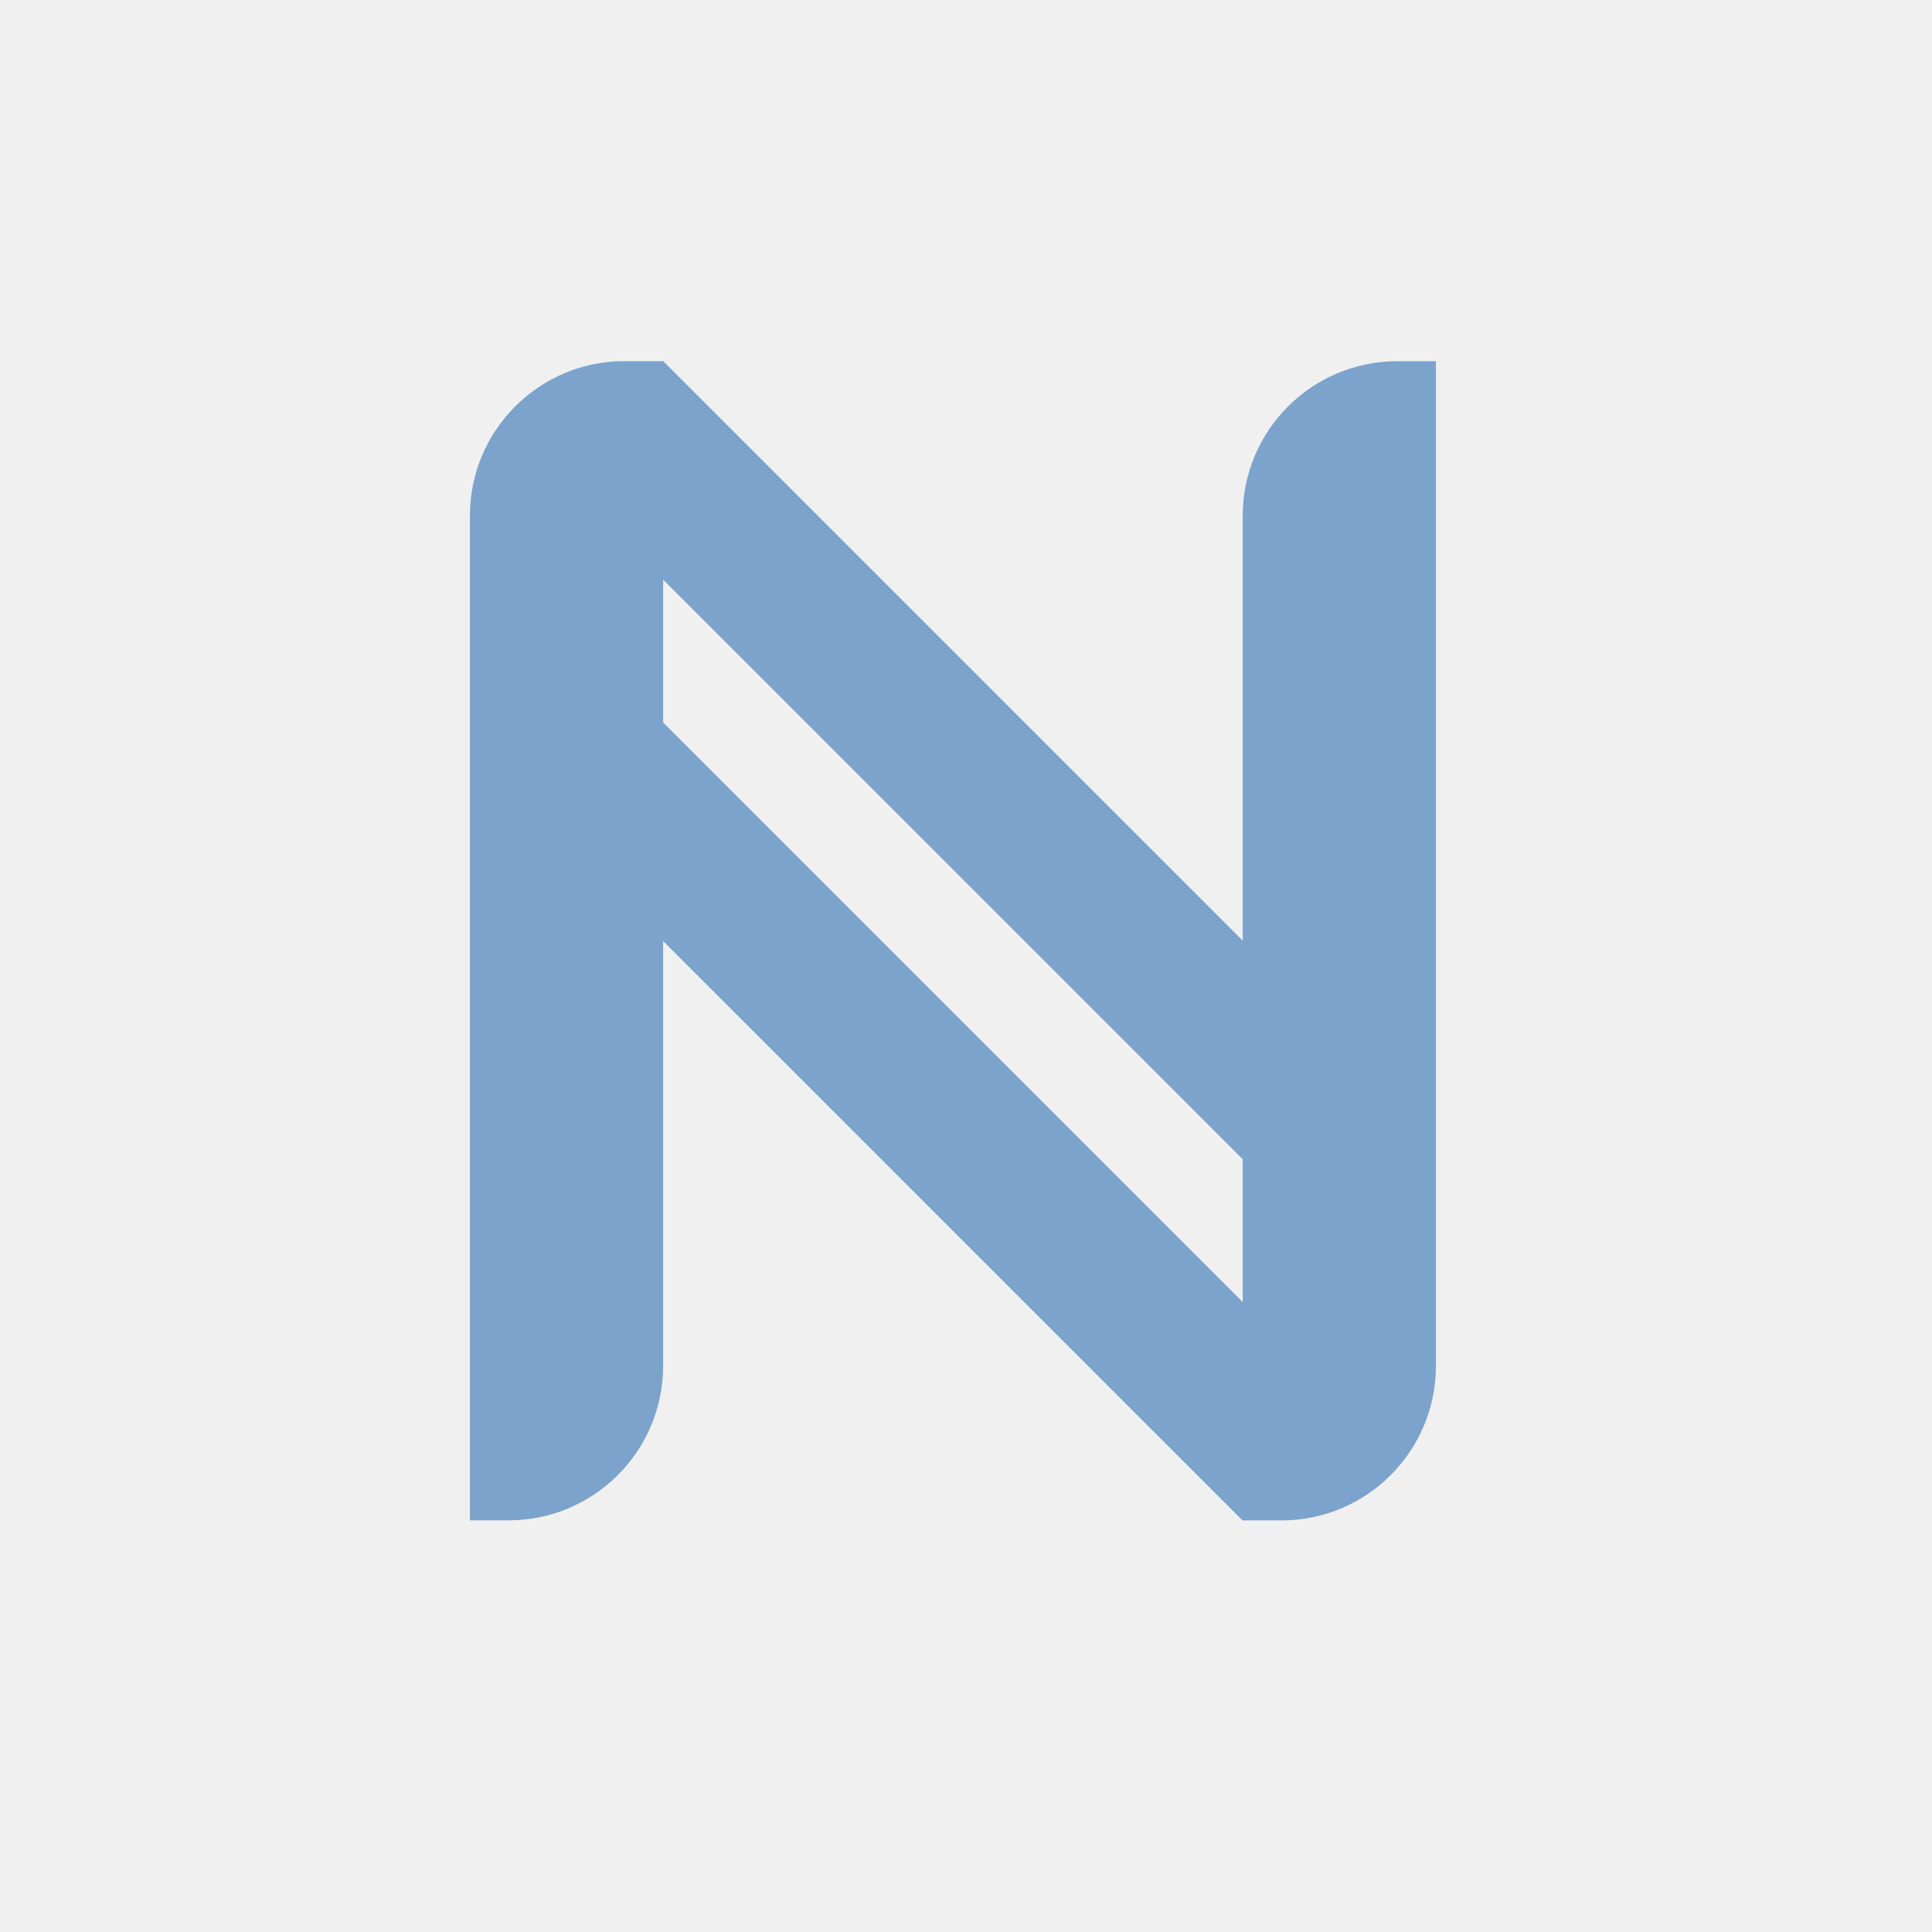
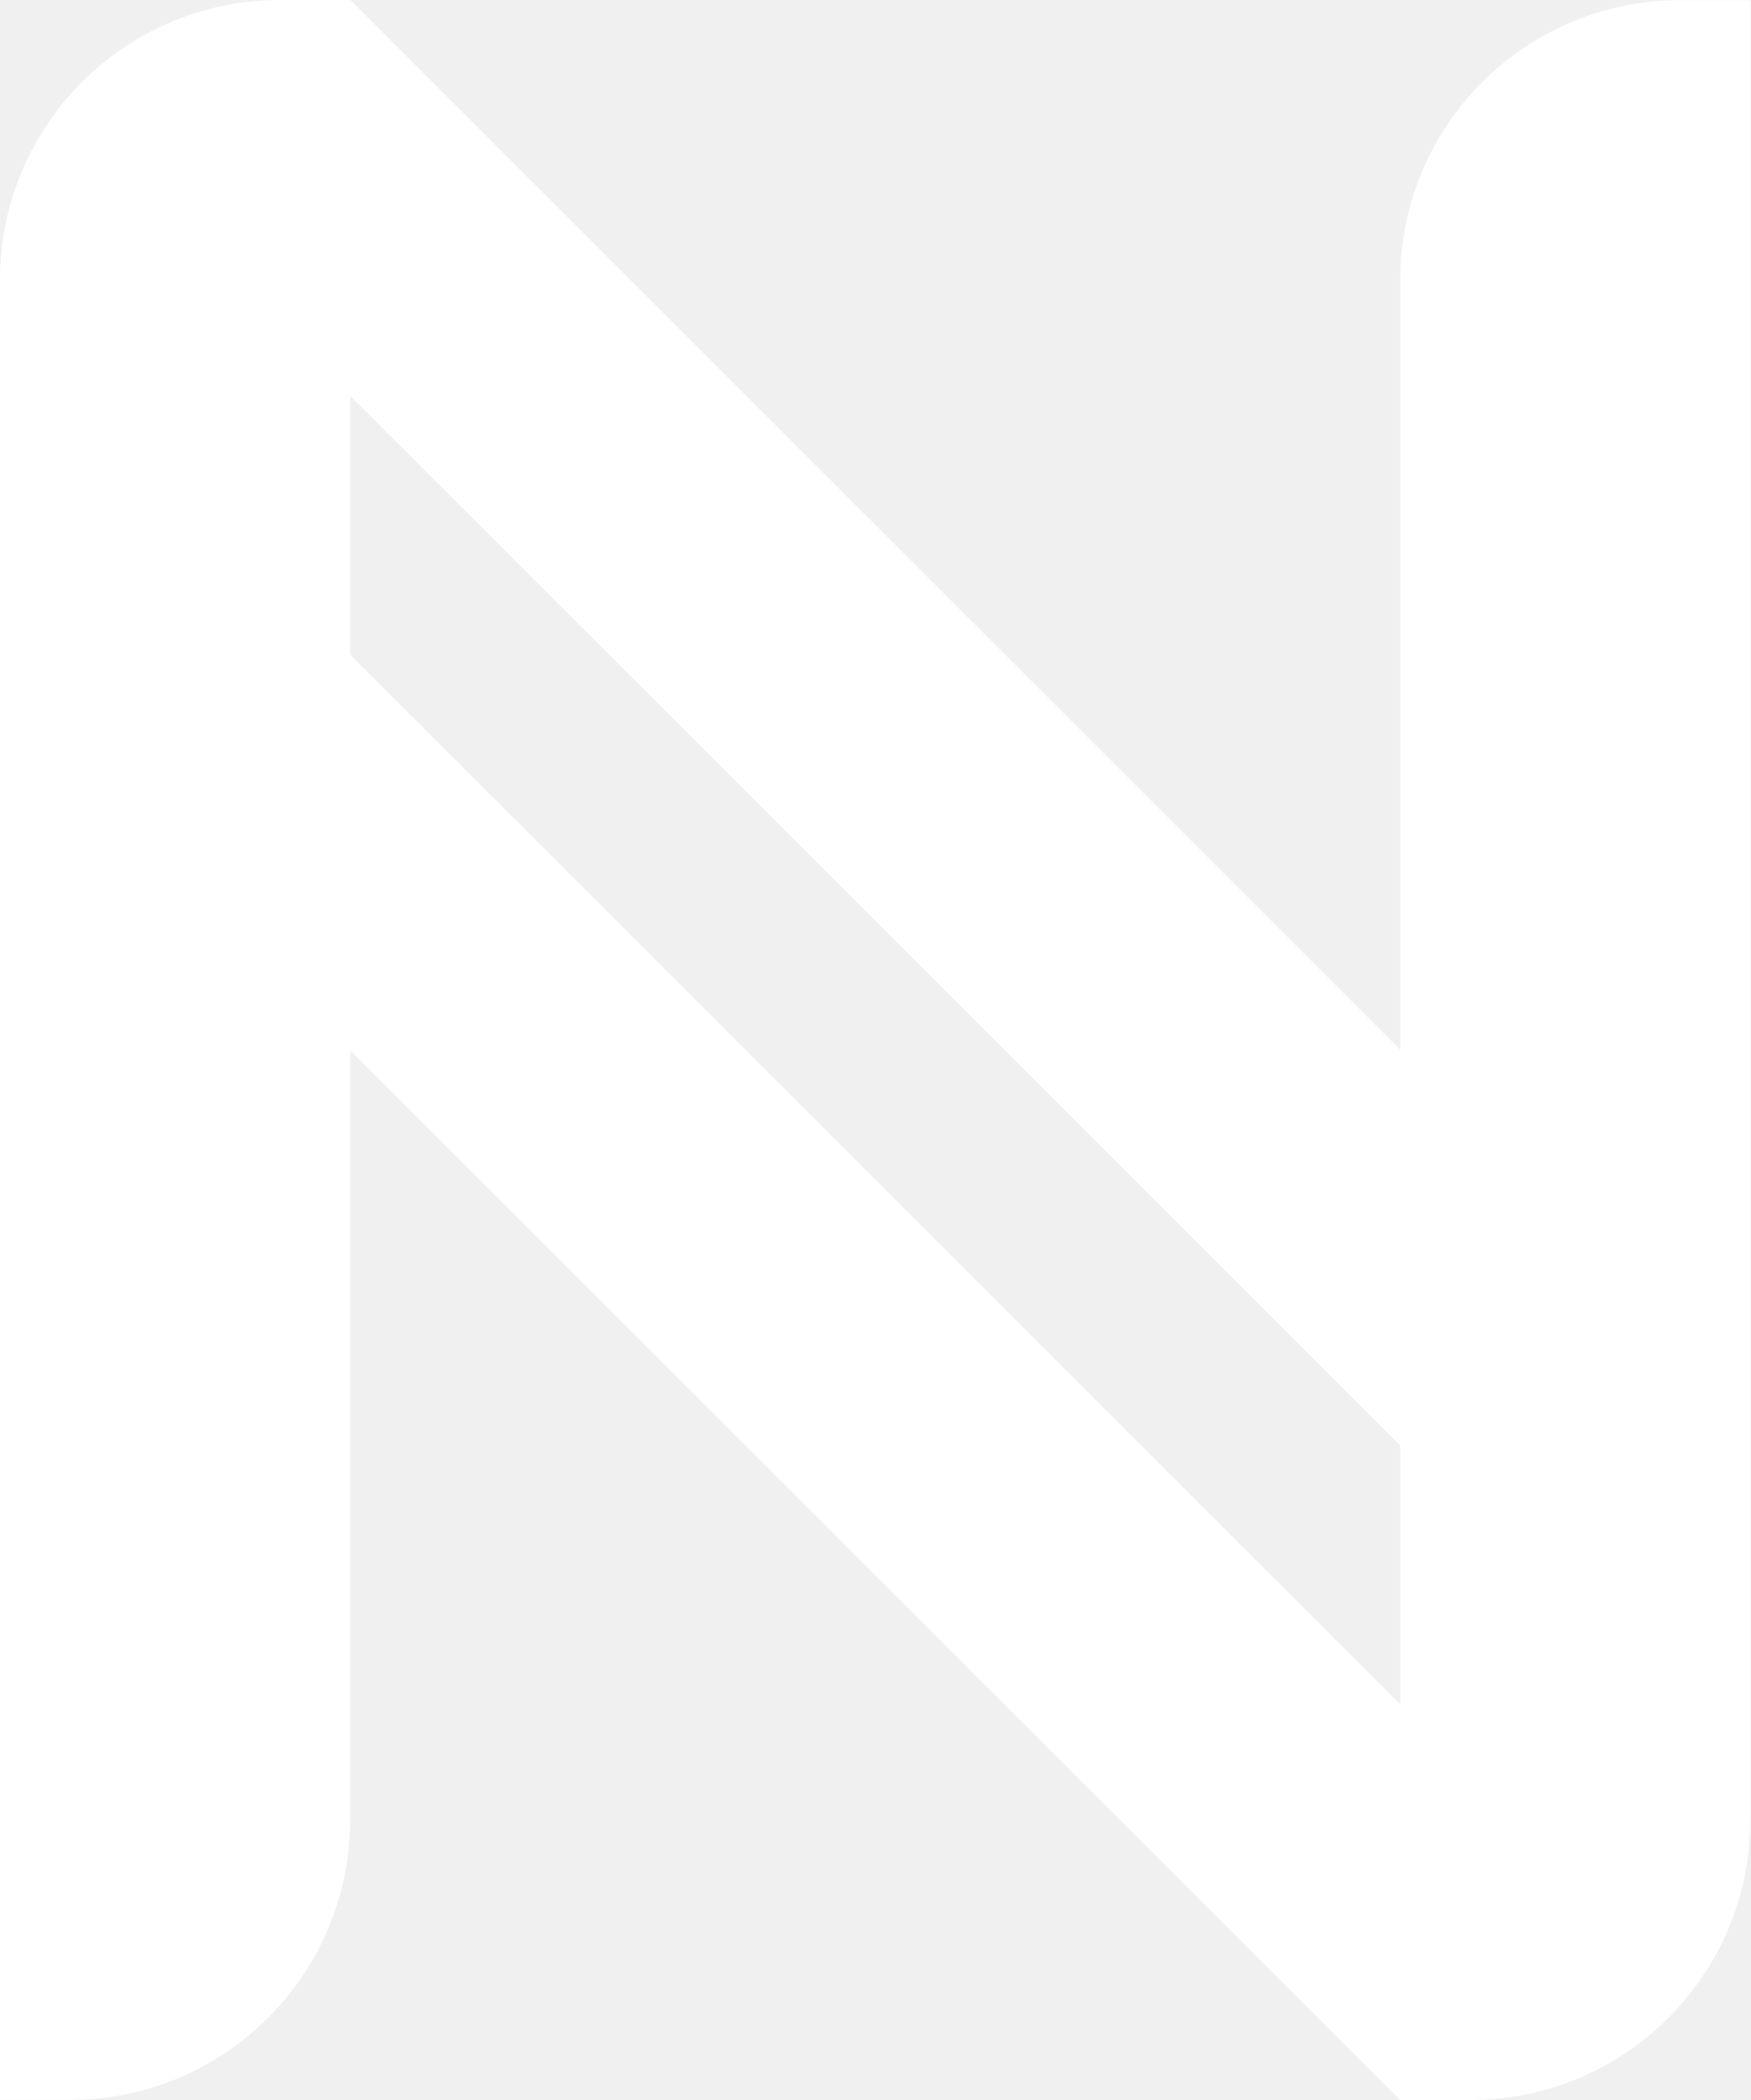
- <svg xmlns="http://www.w3.org/2000/svg" version="1.1" x="0px" y="0px" viewBox="0 0 141.732 141.732" style="enable-background:new 0 0 141.732 141.732;" xml:space="preserve">
+ <svg xmlns="http://www.w3.org/2000/svg" version="1.1" x="0px" y="0px" viewBox="0 0 70.866 85.046" style="enable-background:new 0 0 70.866 85.046;" xml:space="preserve">
  <symbol id="Half-N_2" viewBox="-30.098 -72.151 69.616 143.518">
    <g id="Vertical_4_">
	</g>
    <g id="flange_7_">
	</g>
    <g id="flange_6_">
      <polyline style="fill:#FFFFFF;stroke:#000000;stroke-linejoin:round;stroke-miterlimit:10;" points="-23.094,70.866     -29.598,58.819 -29.598,-59.604 -23.094,-71.651   " />
-       <polygon style="fill:#FFFFFF;stroke:#000000;stroke-linejoin:round;stroke-miterlimit:10;" points="39.019,-18.341 -7.086,70.865     -7.086,70.866 -23.094,70.866 -23.094,-71.651 -7.086,-71.651 -7.086,43.936 39.019,-45.27   " />
+       <polygon style="fill:#FFFFFF;stroke:#000000;stroke-linejoin:round;stroke-miterlimit:10;" points="39.019,-18.341     -7.086,70.865 -7.086,70.866 -23.094,70.866 -23.094,-71.651 -7.086,-71.651     -7.086,43.936 39.019,-45.27   " />
    </g>
  </symbol>
  <symbol id="QuarterBar" viewBox="-32.551 -5.979 26 11.898">
-     <polyline style="fill:#FFFFFF;stroke:#000000;stroke-miterlimit:10;" points="-7.551,-4.995 -23.051,-4.995 -23.051,5.005    -7.551,5.005  " />
-     <polygon style="fill:#FFFFFF;stroke:#000000;stroke-linejoin:bevel;stroke-miterlimit:10;" points="-32.051,-5.481 -23.051,-4.521    -23.051,5.479 -32.051,0.68  " />
-     <polygon style="fill:#FFFFFF;" points="-6.551,-4.495 -21.551,-4.495 -21.551,4.505 -6.551,4.505  " />
-     <polygon style="display:none;fill:none;" points="-32.551,5.505 -6.551,5.505 -6.551,-5.495 -32.551,-5.495  " />
+     <polyline style="fill:#FFFFFF;stroke:#000000;stroke-miterlimit:10;" points="-7.551,-4.995 -23.051,-4.995    -23.051,5.005 -7.551,5.005  " />
+     <polygon style="fill:#FFFFFF;stroke:#000000;stroke-linejoin:bevel;stroke-miterlimit:10;" points="-32.051,-5.481    -23.051,-4.521 -23.051,5.479 -32.051,0.68  " />
+     <polygon style="fill:#FFFFFF;" points="-6.551,-4.495 -21.551,-4.495 -21.551,4.505 -6.551,4.505     " />
+     <polygon style="display:none;fill:none;" points="-32.551,5.505 -6.551,5.505 -6.551,-5.495    -32.551,-5.495  " />
  </symbol>
  <g id="legs">
</g>
-   <g id="N">
+   <g id="dashes">
+     <path style="fill:#FFFFFF;" d="M14.173,0L11.339,0C5.076,0,0,5.076,0,11.339l0,73.701h2.835   c6.262,0,11.339-5.076,11.339-11.339V0z" />
+     <path style="fill:#FFFFFF;" d="M70.866,0.006h-2.835c-6.262,0-11.339,5.076-11.339,11.339V85.046   h2.835c6.262,0,11.339-5.076,11.339-11.339V0.006z" />
    <g>
-       <path style="fill:#7CA3CC;" d="M48.647,26.493h-2.835c-6.262,0-11.339,5.076-11.339,11.339v73.701h2.835    c6.262,0,11.339-5.076,11.339-11.339V26.493z" />
-       <path style="fill:#7CA3CC;" d="M105.34,26.499h-2.835c-6.262,0-11.339,5.076-11.339,11.339v73.701h2.835    c6.262,0,11.339-5.076,11.339-11.339V26.499z" />
-       <rect x="64.678" y="19.856" transform="matrix(0.7071 -0.7071 0.7071 0.7071 -19.137 66.2046)" style="fill:#7CA3CC;" width="11.339" height="72.694" />
-       <rect x="63.782" y="45.475" transform="matrix(0.7071 -0.7071 0.7071 0.7071 -37.5148 73.0748)" style="fill:#7CA3CC;" width="11.339" height="72.694" />
+       <rect x="30.204" y="-6.637" transform="matrix(0.7071068 -0.7071068 0.7071068 0.7071068 -10.50111 34.06837)" style="fill:#FFFFFF;" width="11.339" height="72.694" />
+       <polygon style="fill:#FFFFFF;" points="64.688,77.022 56.693,85.046 5.268,33.637 13.285,25.619       " />
    </g>
  </g>
</svg>
